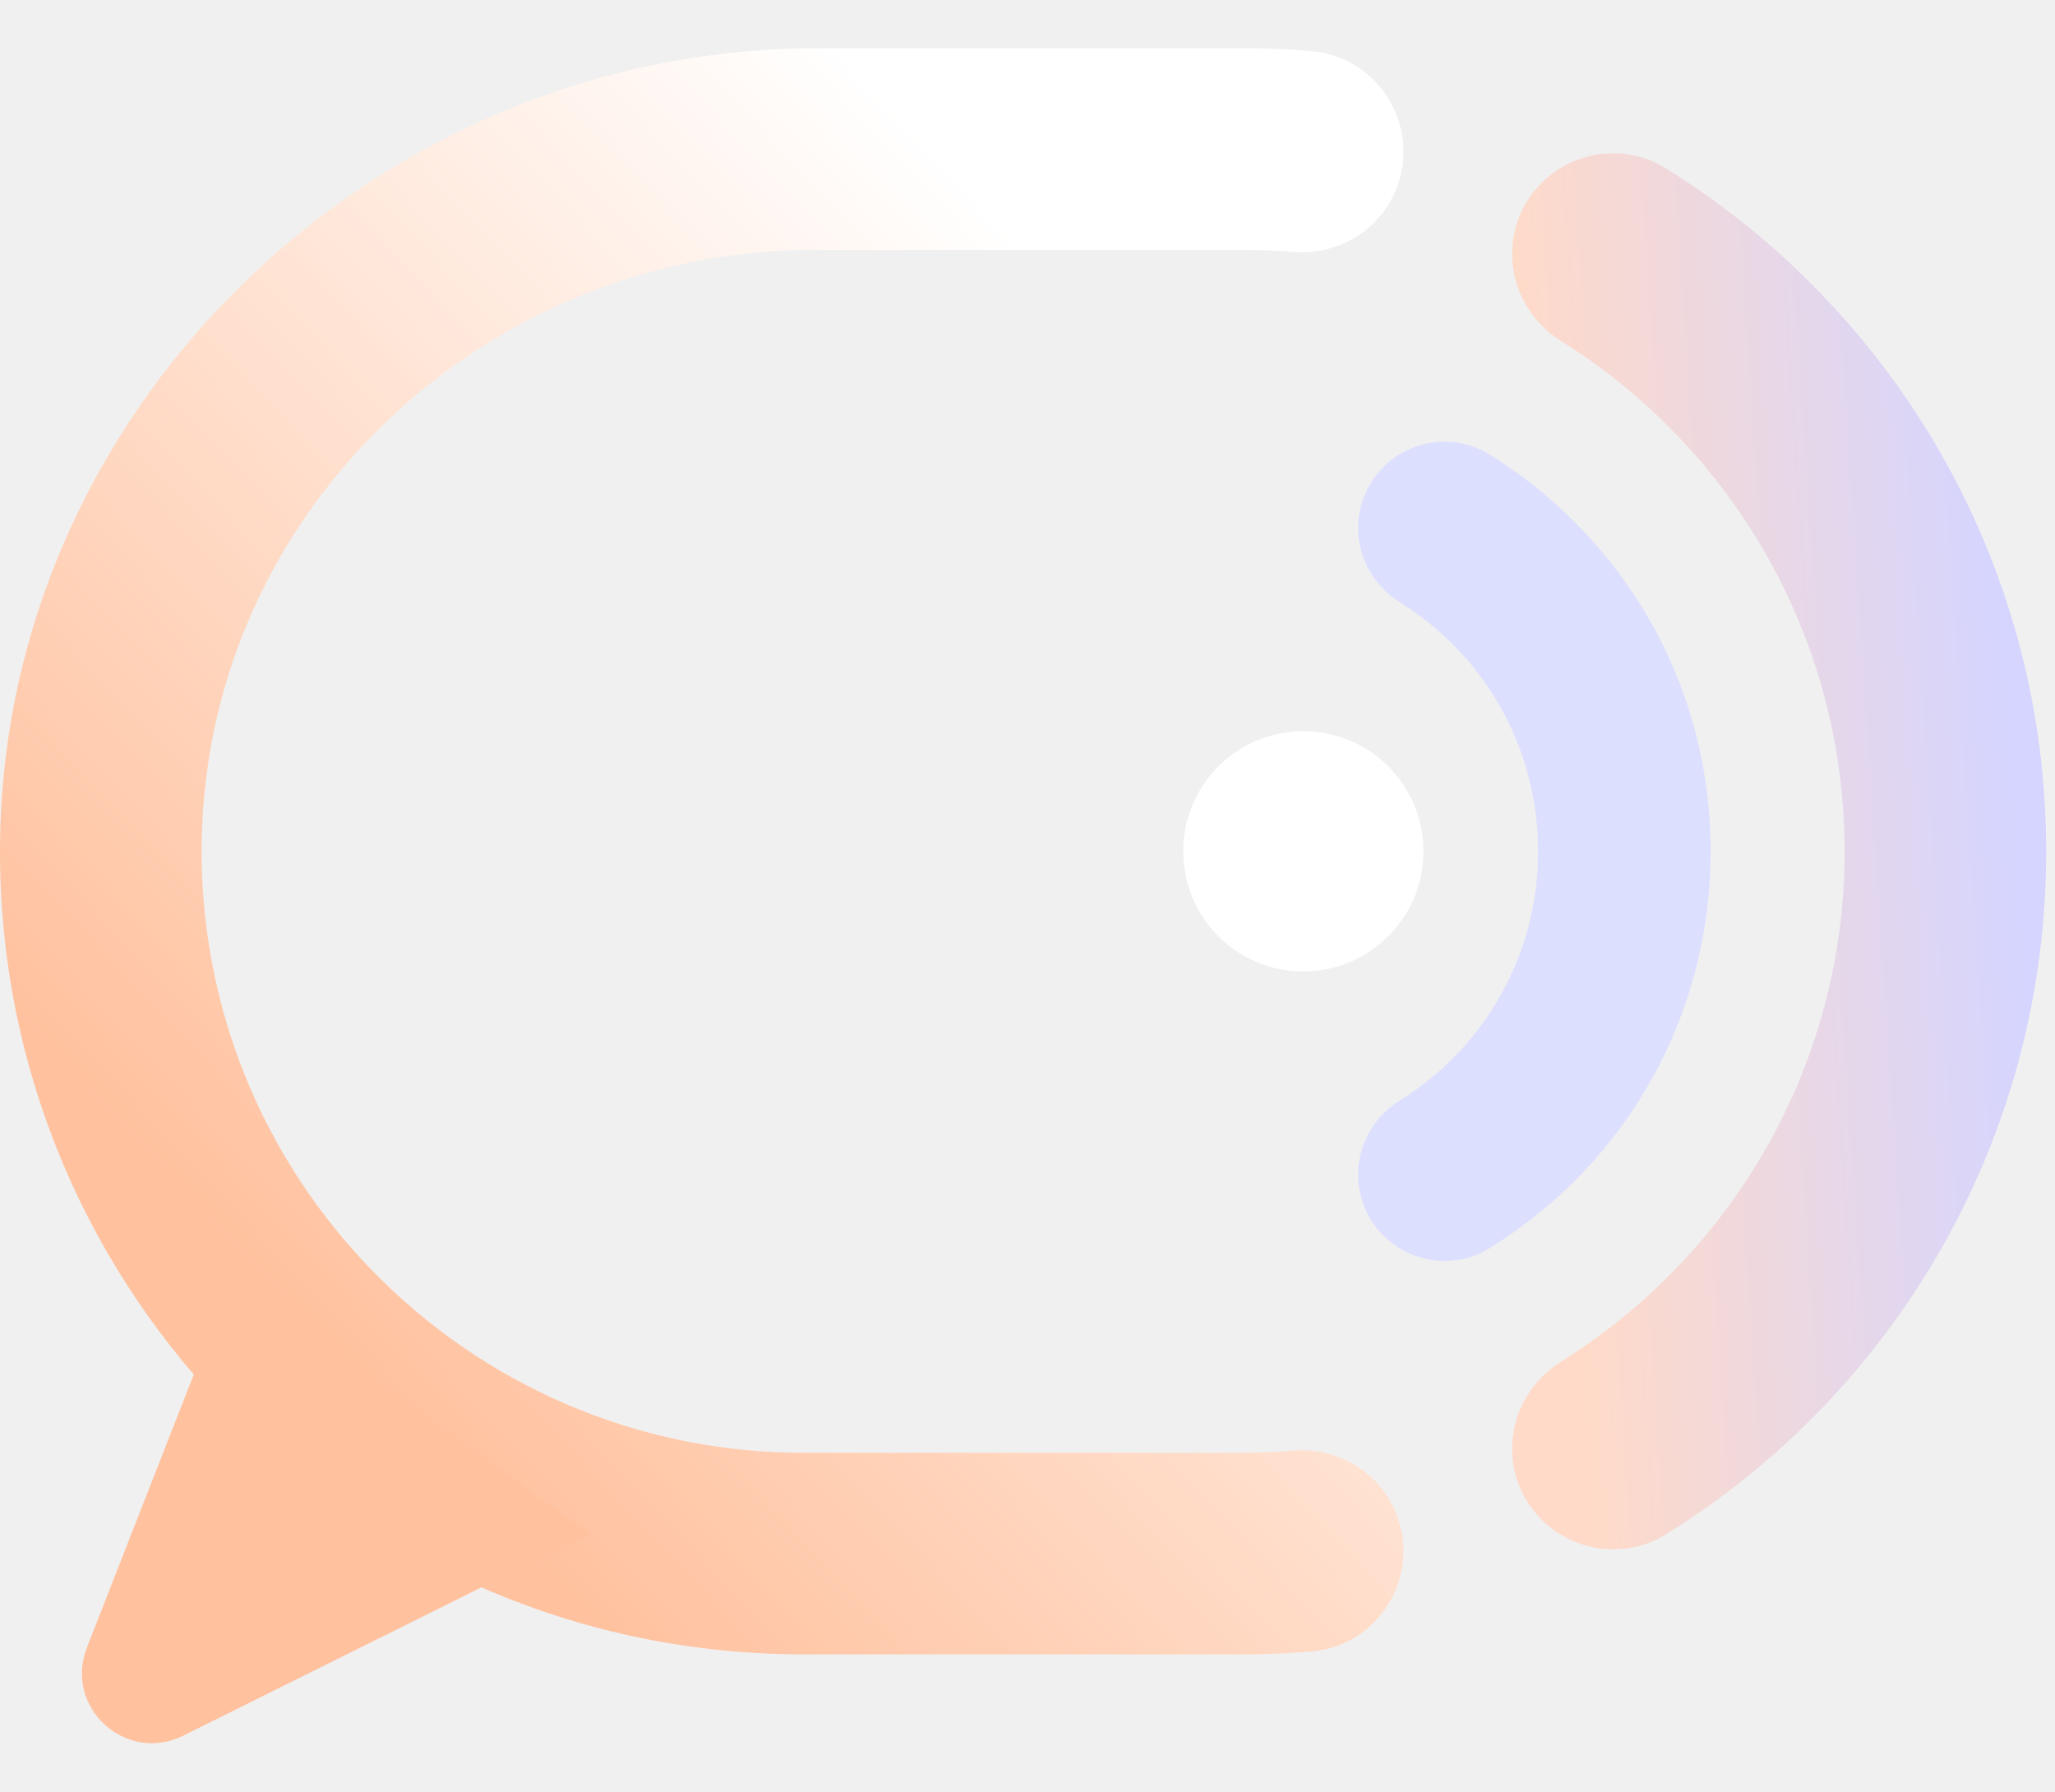
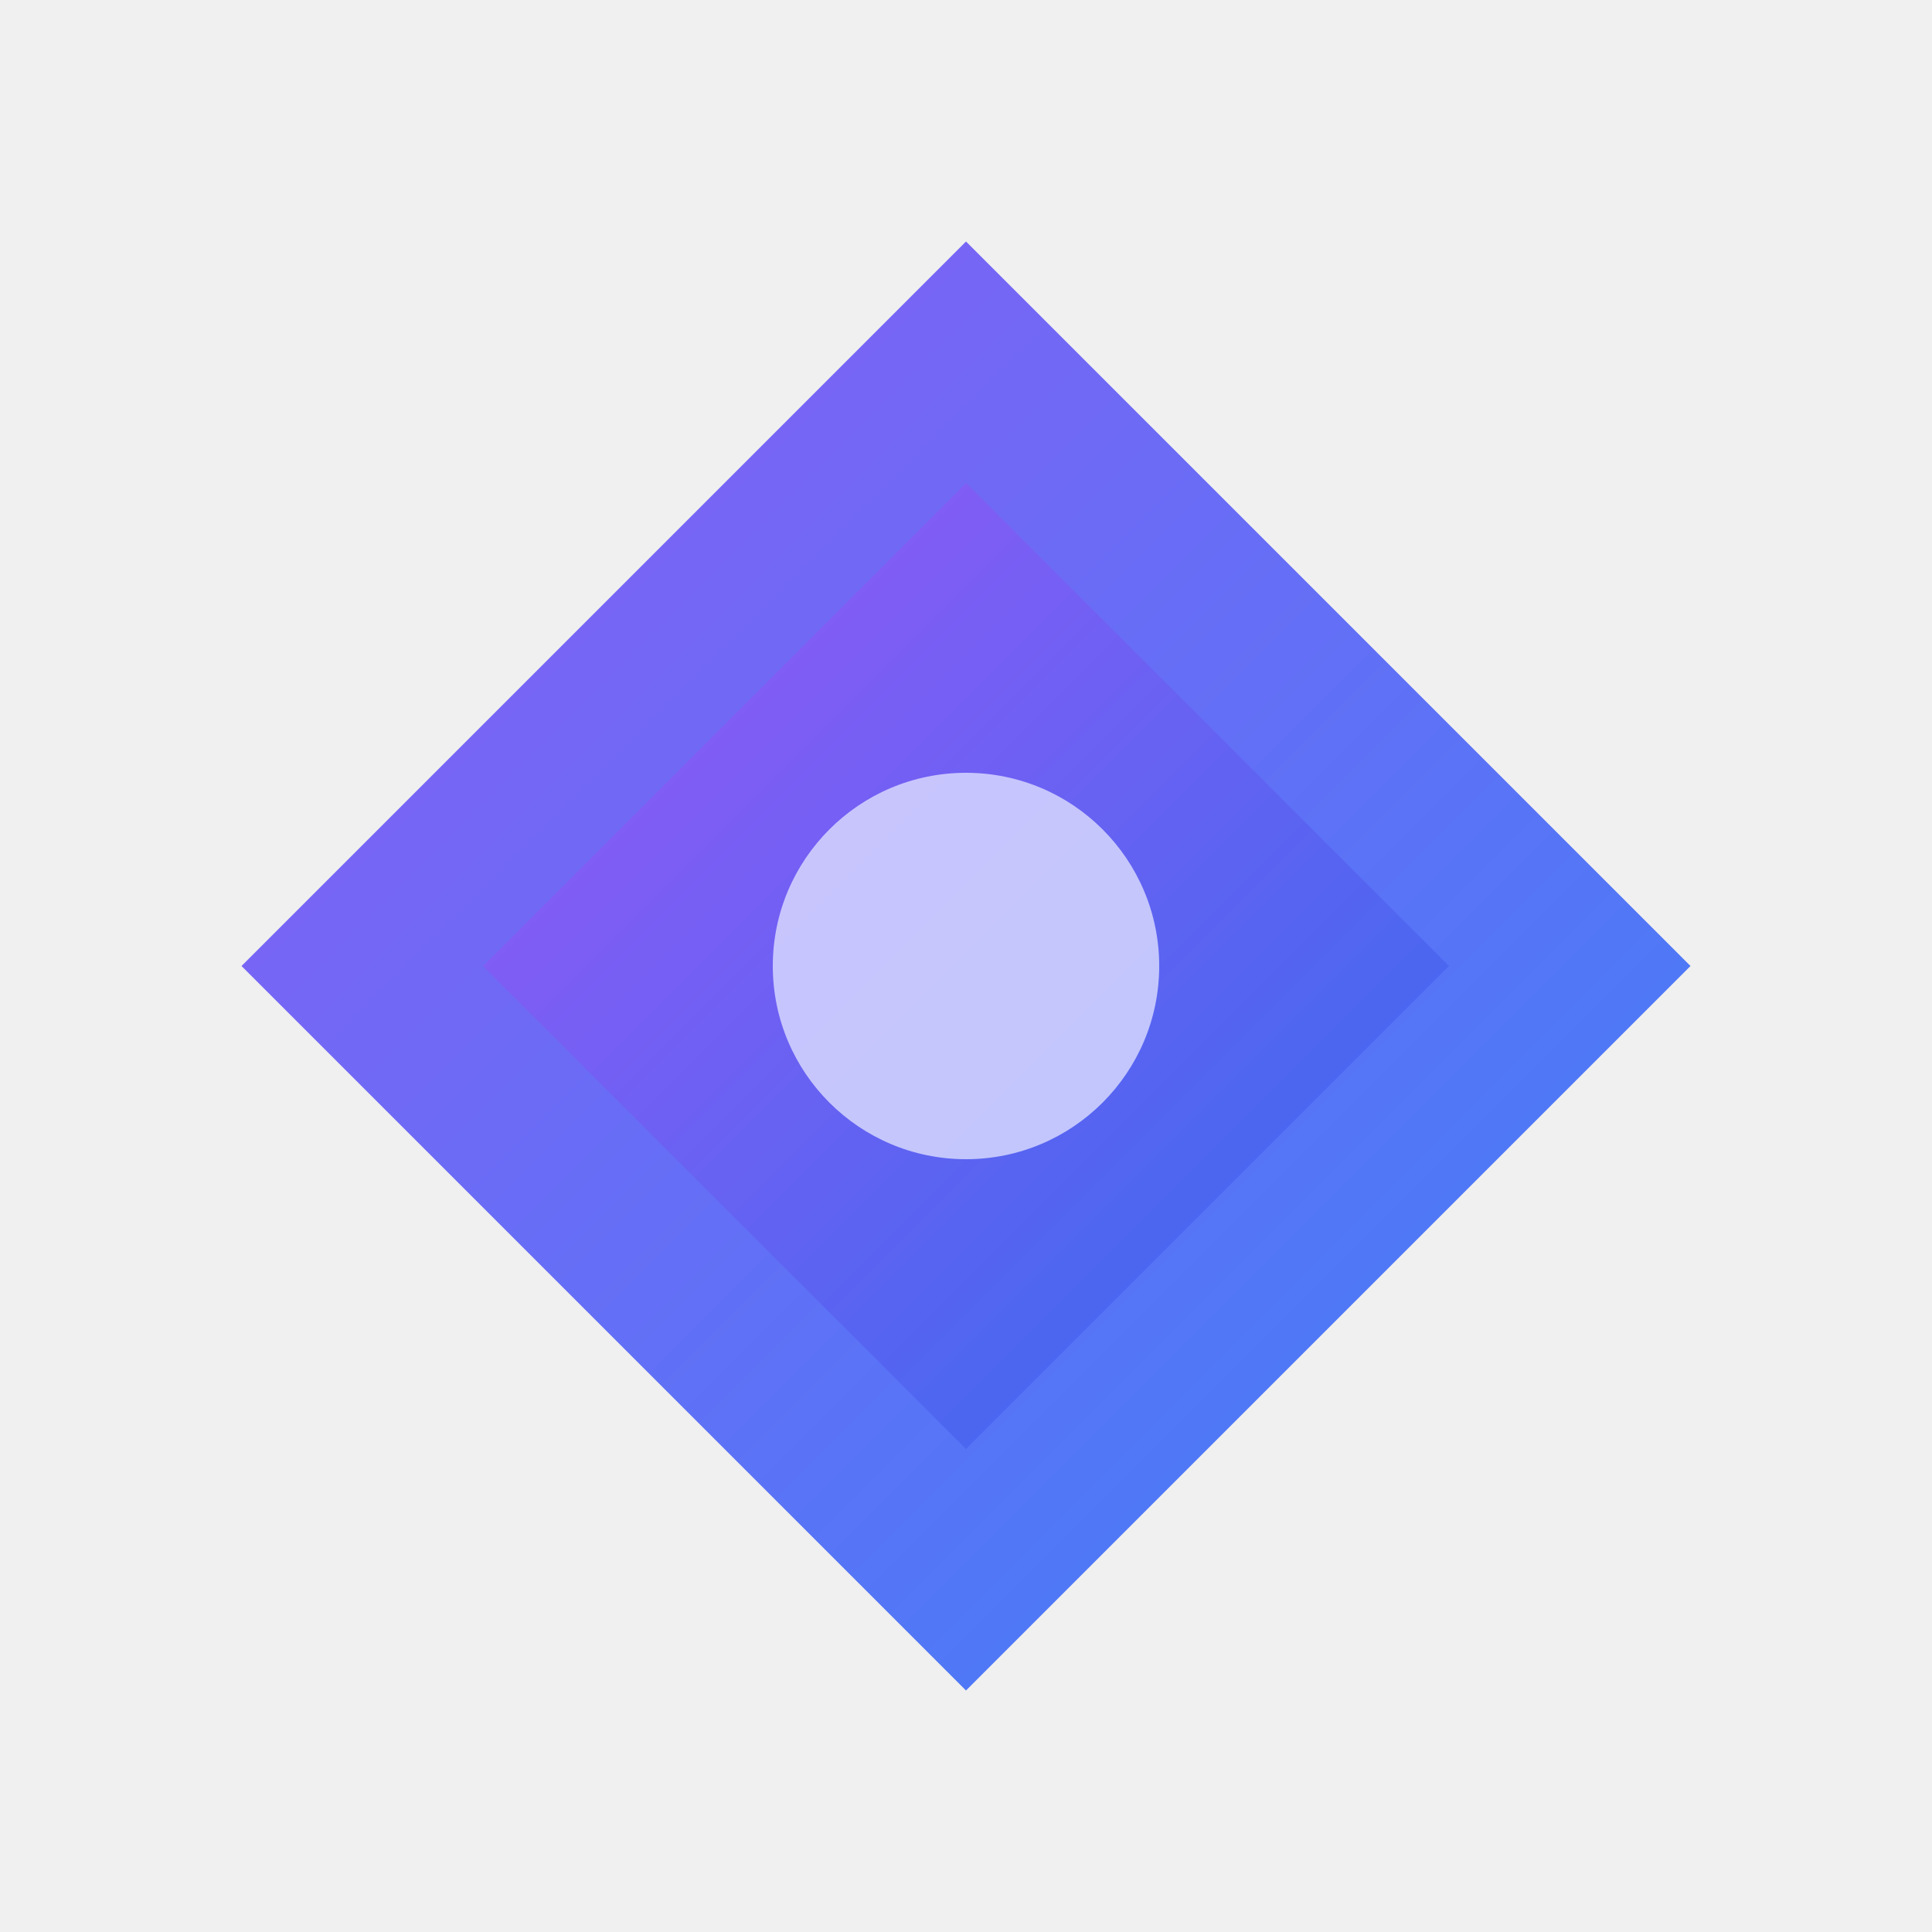
- <svg xmlns="http://www.w3.org/2000/svg" width="39" height="34" viewBox="0 0 39 34" fill="none">
-   <path d="M15.457 4.742H23.595C23.912 4.742 24.227 4.755 24.539 4.781C25.287 4.843 26.005 4.482 26.379 3.832C27.076 2.62 26.28 1.088 24.886 0.97C24.46 0.934 24.029 0.916 23.594 0.916H15.512C7.069 0.916 -0.058 7.823 0 16.265C0.029 20.431 1.731 24.2 4.465 26.934C7.223 29.692 11.033 31.396 15.241 31.396H23.594C24.029 31.396 24.46 31.378 24.886 31.342C26.28 31.224 27.076 29.692 26.379 28.48C26.005 27.83 25.287 27.469 24.539 27.53C24.227 27.556 23.912 27.57 23.594 27.57H15.241C8.854 27.57 3.676 22.298 3.83 15.879C3.979 9.648 9.224 4.742 15.457 4.742Z" fill="url(#paint0_linear_7127_2420)" />
-   <path d="M4.401 24.236L1.649 31.268C1.207 32.398 2.389 33.48 3.476 32.94L11.188 29.104L4.401 24.236Z" fill="#FFC19E" />
-   <path d="M29.875 9.898C29.397 9.418 28.858 8.991 28.275 8.629C27.897 8.393 27.45 8.323 27.015 8.432C26.579 8.541 26.215 8.817 25.99 9.208C25.849 9.457 25.774 9.736 25.774 10.016C25.774 10.589 26.068 11.116 26.561 11.425C28.207 12.453 29.19 14.222 29.19 16.157C29.19 18.092 28.207 19.861 26.56 20.889C25.8 21.365 25.551 22.34 25.992 23.108C26.285 23.615 26.831 23.93 27.417 23.93C27.72 23.93 28.016 23.846 28.272 23.686C30.898 22.059 32.465 19.244 32.465 16.157C32.466 13.792 31.546 11.569 29.875 9.898Z" fill="#DDDFFF" />
-   <path d="M24.734 18.436C23.475 18.436 22.455 17.415 22.455 16.156C22.455 14.897 23.475 13.876 24.734 13.876C25.994 13.876 27.014 14.897 27.014 16.156C27.014 17.415 25.994 18.436 24.734 18.436Z" fill="white" />
-   <path d="M38.833 16.158C38.833 21.635 35.947 26.434 31.613 29.12C31.302 29.313 30.958 29.403 30.618 29.403C29.954 29.403 29.305 29.056 28.949 28.44C28.429 27.535 28.741 26.395 29.627 25.84C32.856 23.824 35.007 20.238 35.007 16.158C35.007 12.078 32.856 8.489 29.627 6.473C29.033 6.101 28.696 5.465 28.696 4.814C28.696 4.496 28.779 4.172 28.949 3.873C29.488 2.936 30.699 2.625 31.617 3.196C32.618 3.819 33.543 4.551 34.371 5.382C37.128 8.139 38.833 11.95 38.833 16.158Z" fill="url(#paint1_linear_7127_2420)" />
+ <svg xmlns="http://www.w3.org/2000/svg" width="40" height="40" viewBox="0 0 40 40" fill="none">
  <defs>
-     <linearGradient id="paint0_linear_7127_2420" x1="25.72" y1="11.338" x2="8.208" y2="27.786" gradientUnits="userSpaceOnUse">
-       <stop stop-color="white" />
-       <stop offset="1" stop-color="#FFC19E" />
+     <linearGradient id="irisGradient1" x1="0%" y1="0%" x2="100%" y2="100%">
+       <stop offset="0%" style="stop-color:#8B5CF6;stop-opacity:1" />
+       <stop offset="100%" style="stop-color:#3B82F6;stop-opacity:1" />
    </linearGradient>
-     <linearGradient id="paint1_linear_7127_2420" x1="39.187" y1="29.86" x2="30.211" y2="30.456" gradientUnits="userSpaceOnUse">
-       <stop stop-color="#D5D5FF" />
-       <stop offset="0.992" stop-color="#FFDAC8" />
+     <linearGradient id="irisGradient2" x1="0%" y1="0%" x2="100%" y2="100%">
+       <stop offset="0%" style="stop-color:#A855F7;stop-opacity:1" />
+       <stop offset="100%" style="stop-color:#2563EB;stop-opacity:1" />
    </linearGradient>
  </defs>
+   <path d="M20 5L35 20L20 35L5 20Z" fill="url(#irisGradient1)" />
+   <path d="M20 10L30 20L20 30L10 20Z" fill="url(#irisGradient2)" opacity="0.7" />
+   <circle cx="20" cy="20" r="4" fill="#DDDFFF" opacity="0.8" />
</svg>
